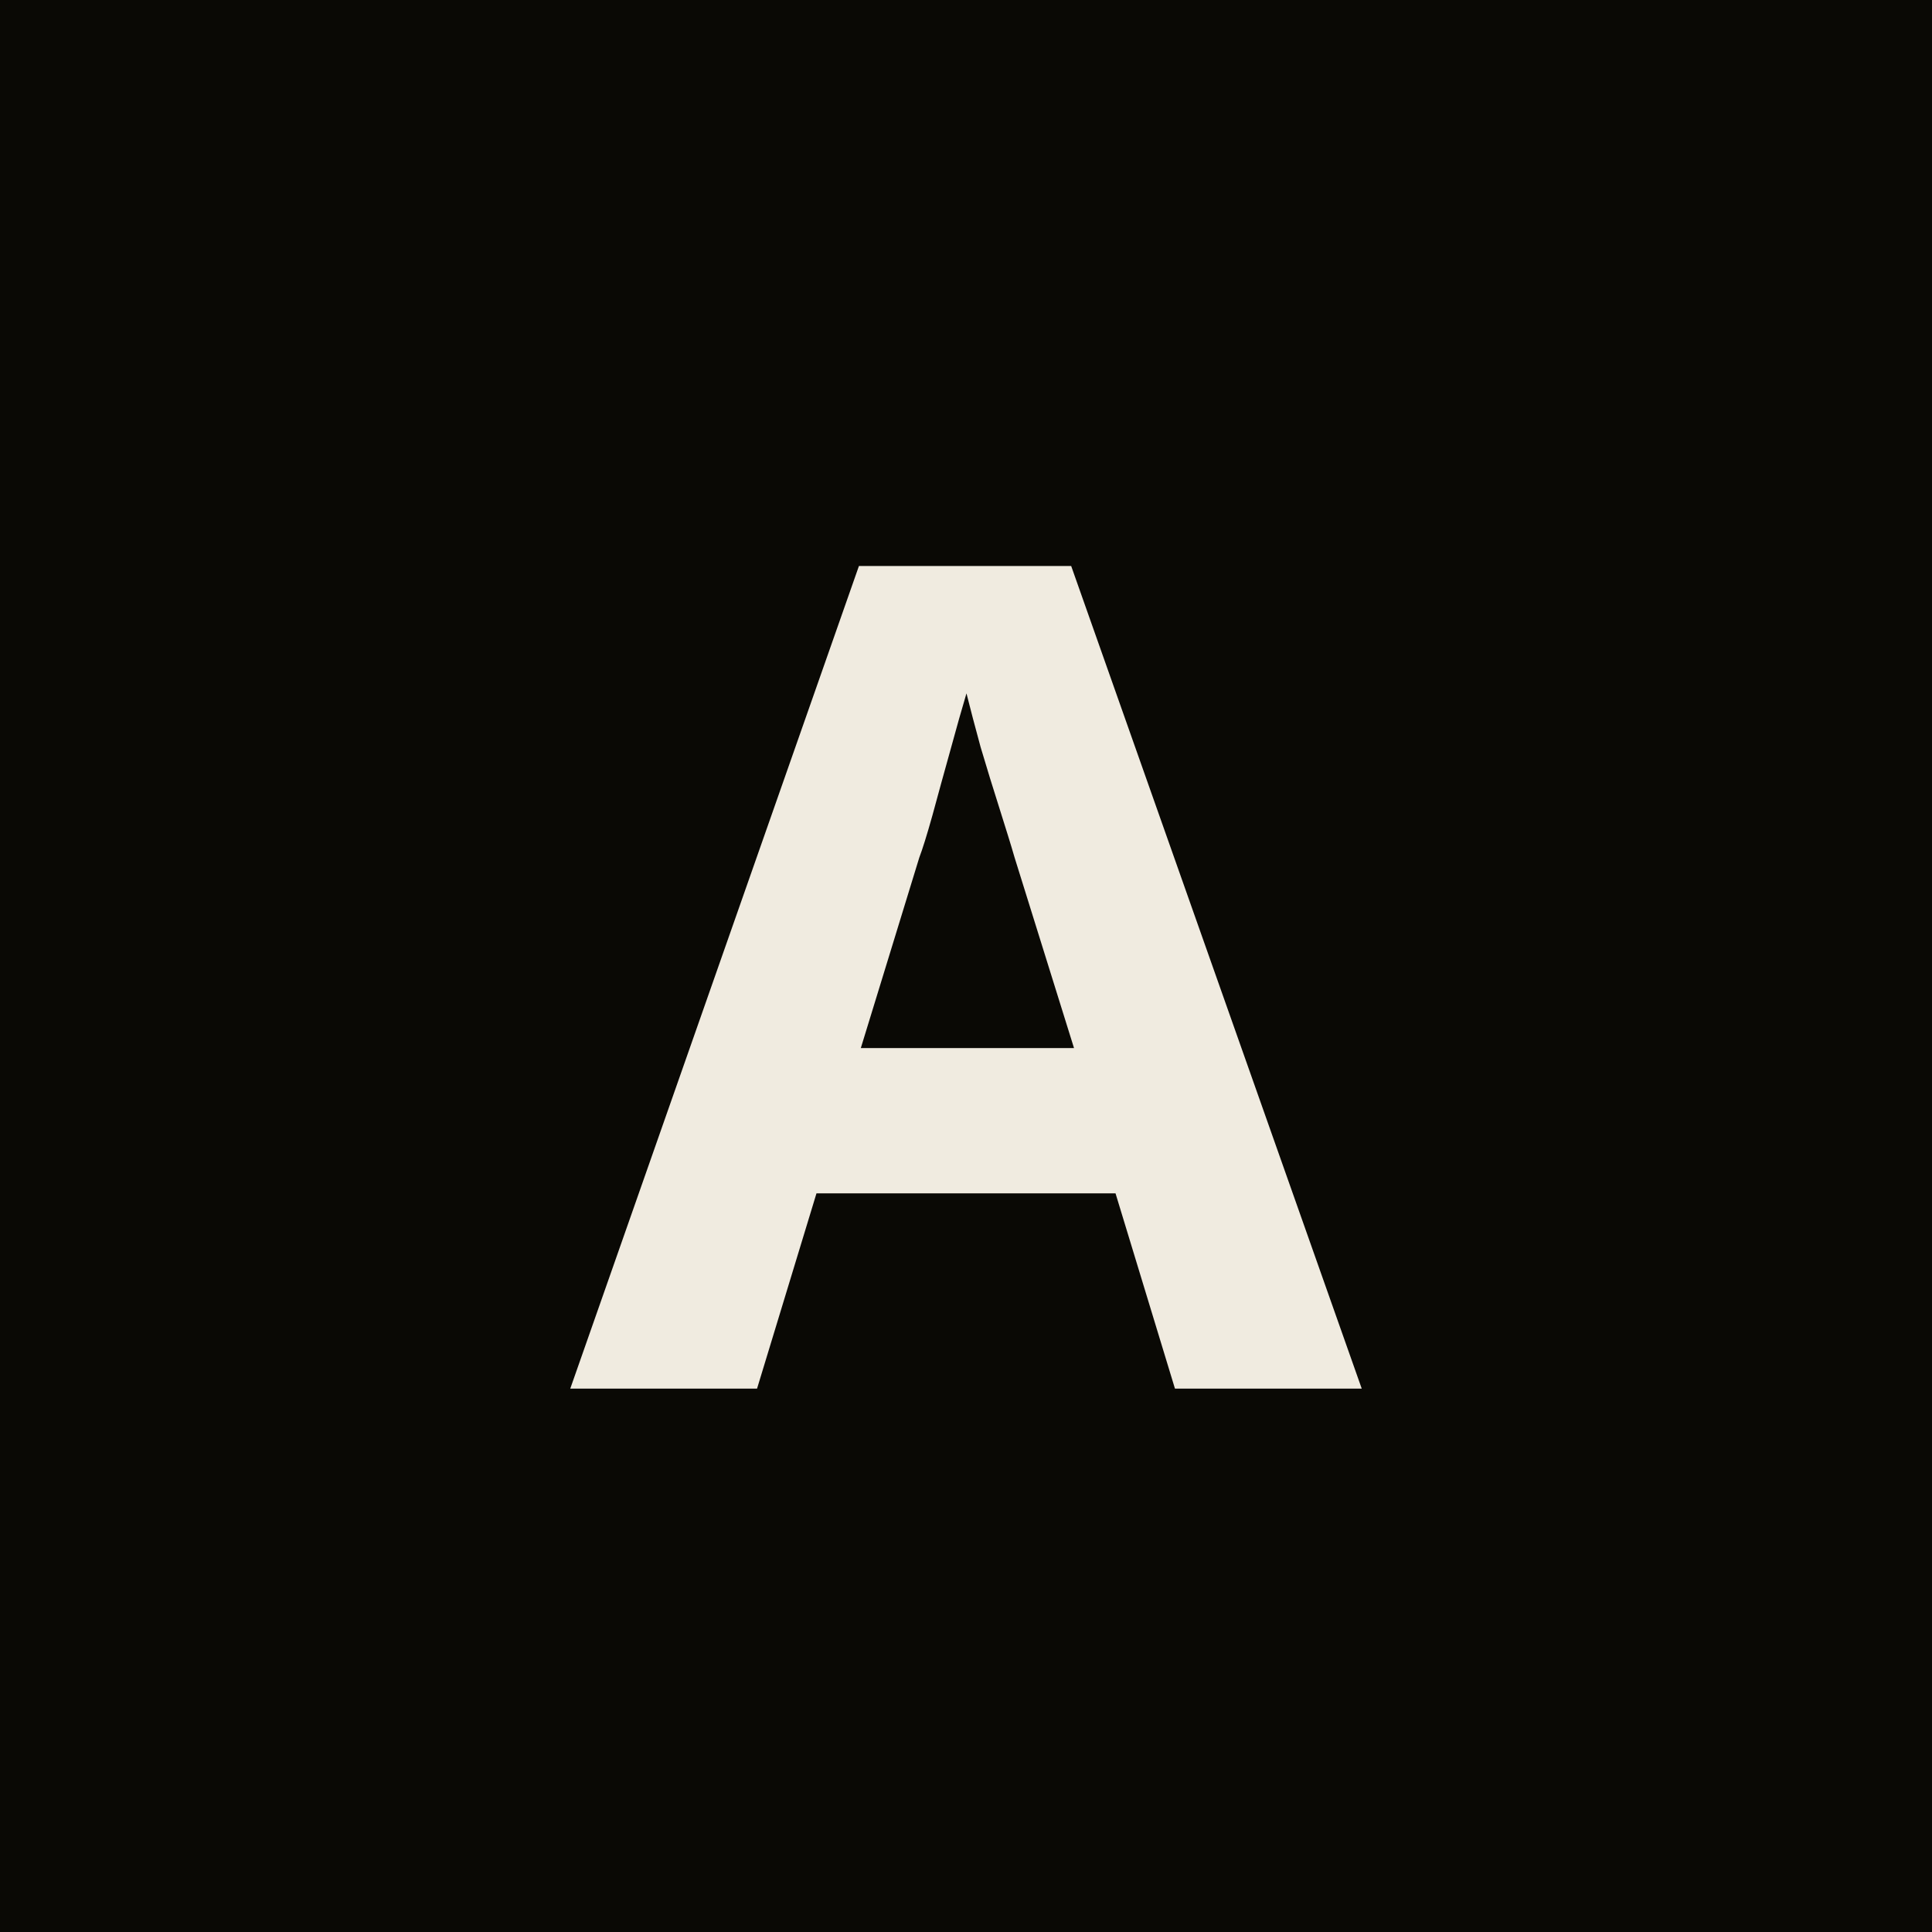
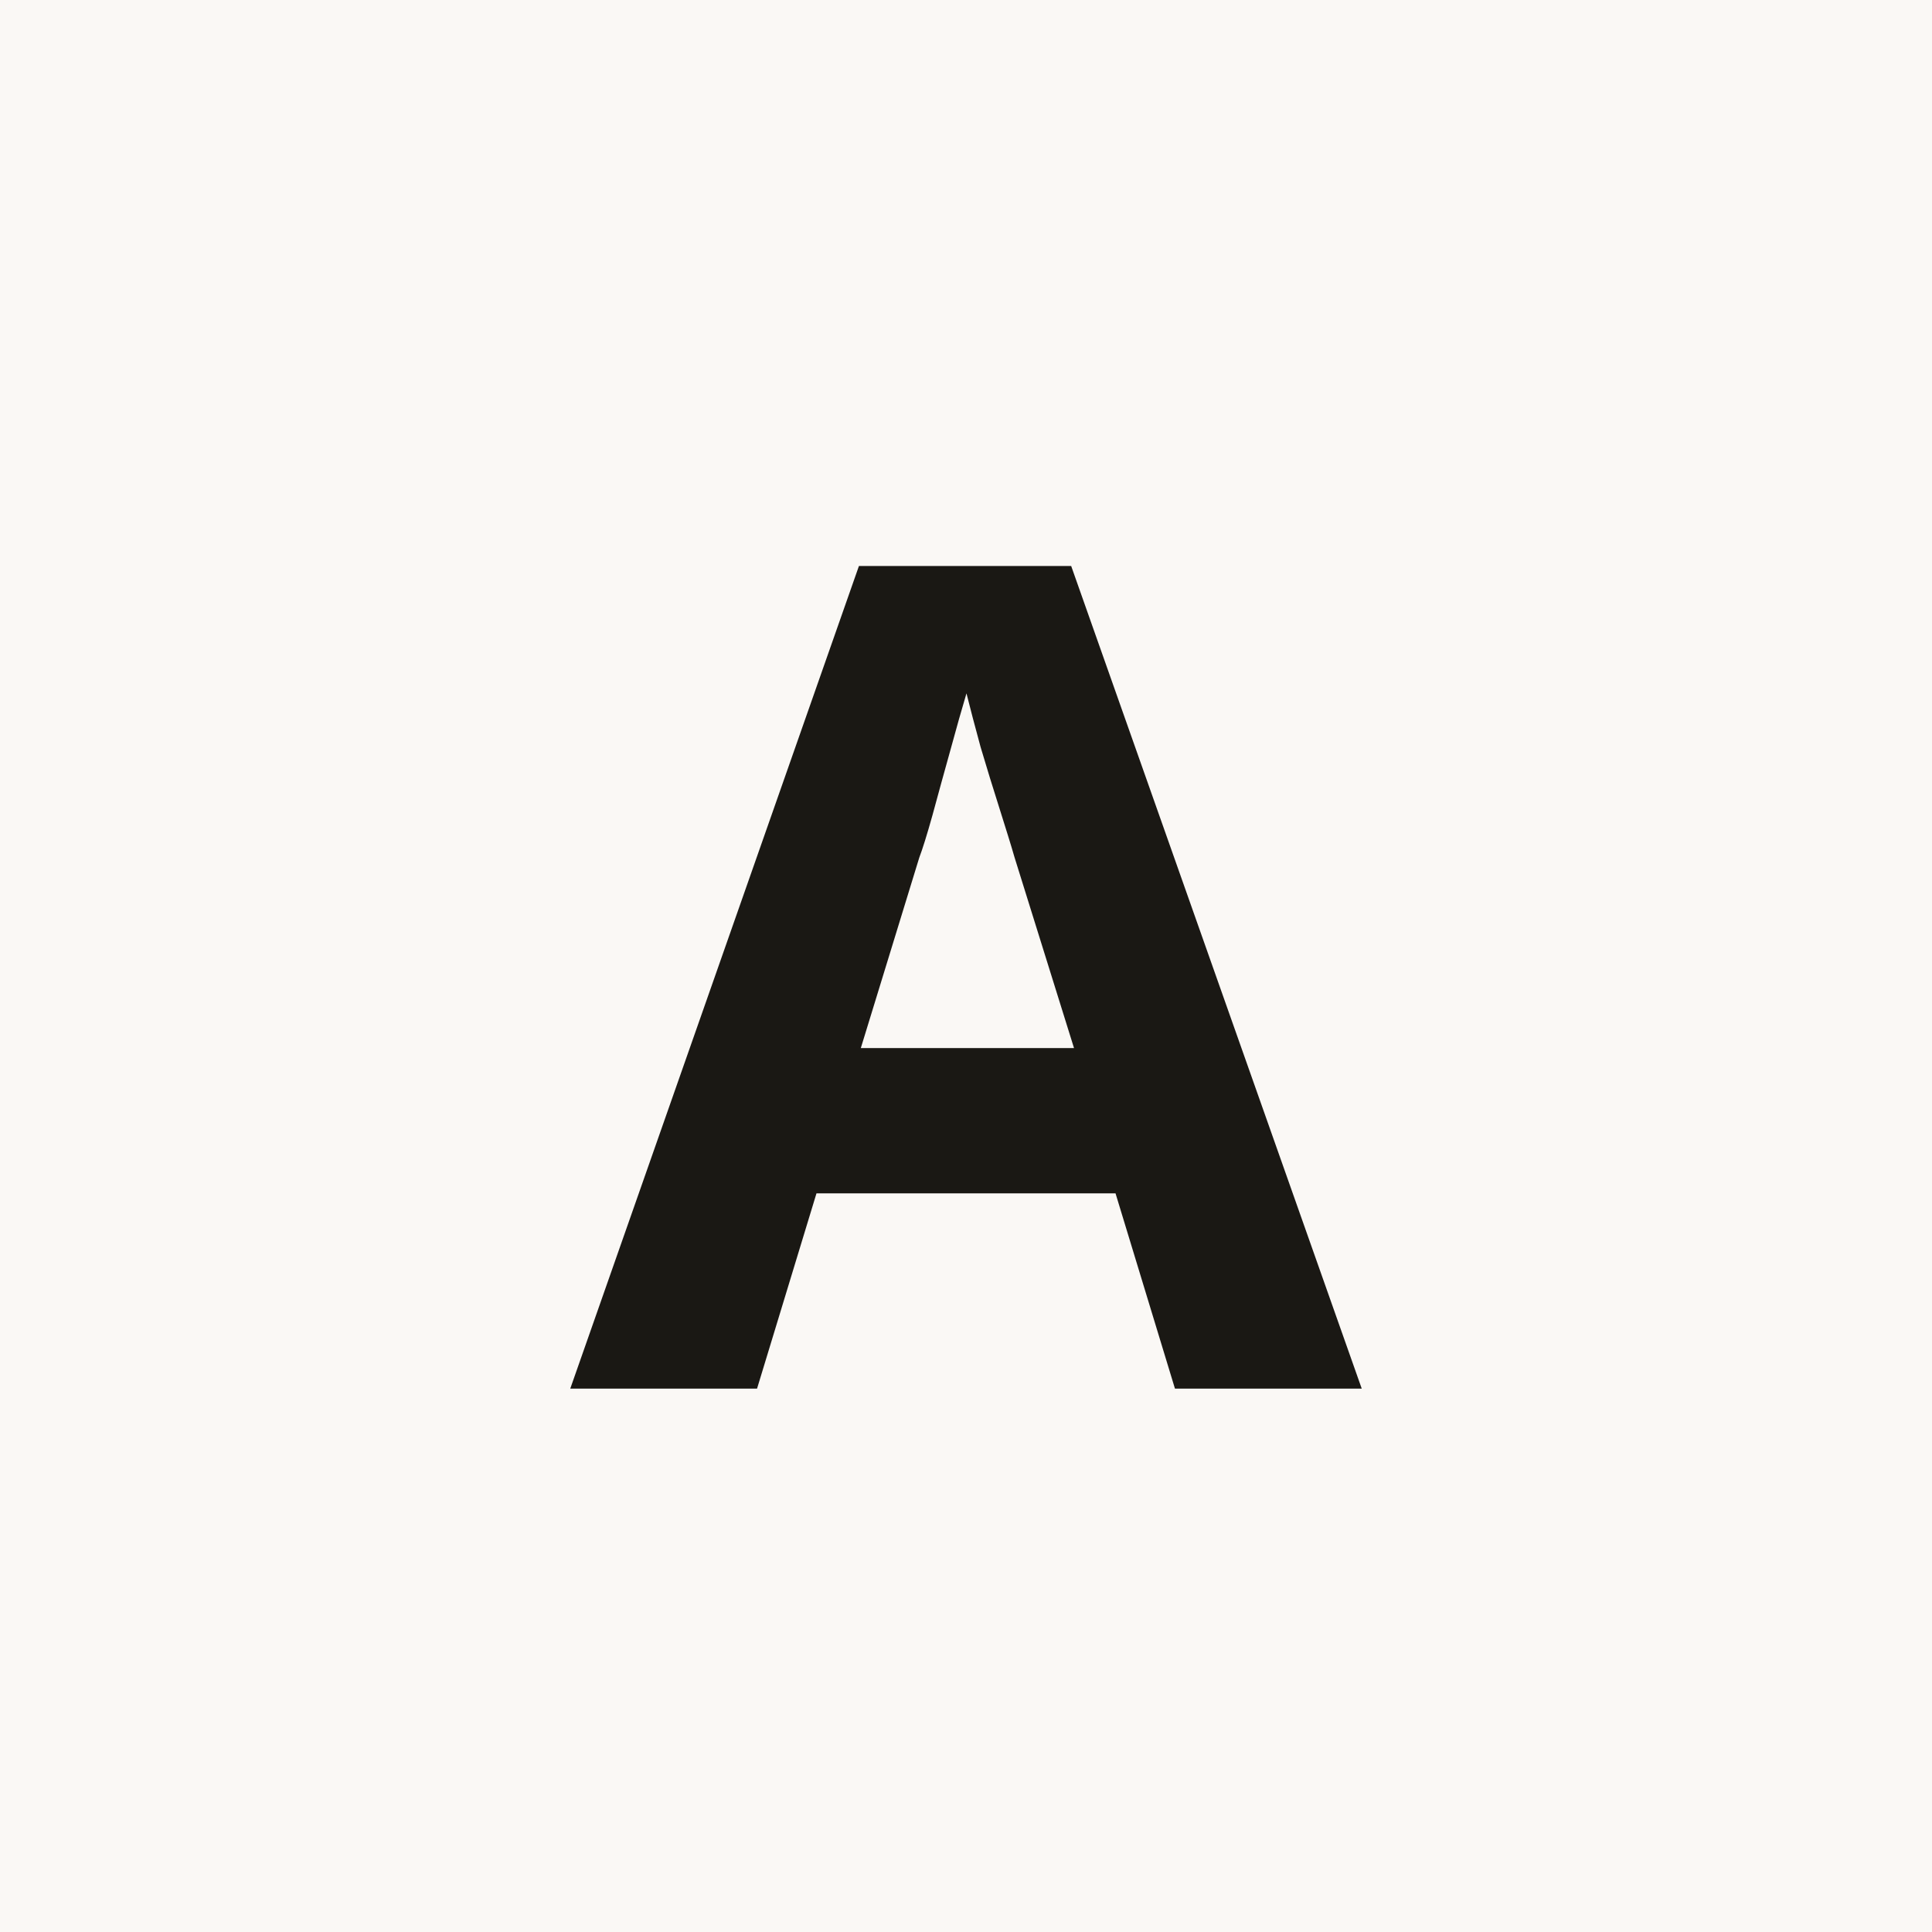
<svg xmlns="http://www.w3.org/2000/svg" viewBox="0 0 32 32" fill="none">
-   <rect width="32" height="32" fill="#0A0905" />
-   <text x="16" y="23" text-anchor="middle" font-family="sans-serif" font-weight="700" font-size="19" fill="#F0EBE0">A</text>
+   <rect width="32" height="32" fill="#FAF8F5" />
+   <text x="16" y="23" text-anchor="middle" font-family="sans-serif" font-weight="700" font-size="19" fill="#1A1814">A</text>
</svg>
